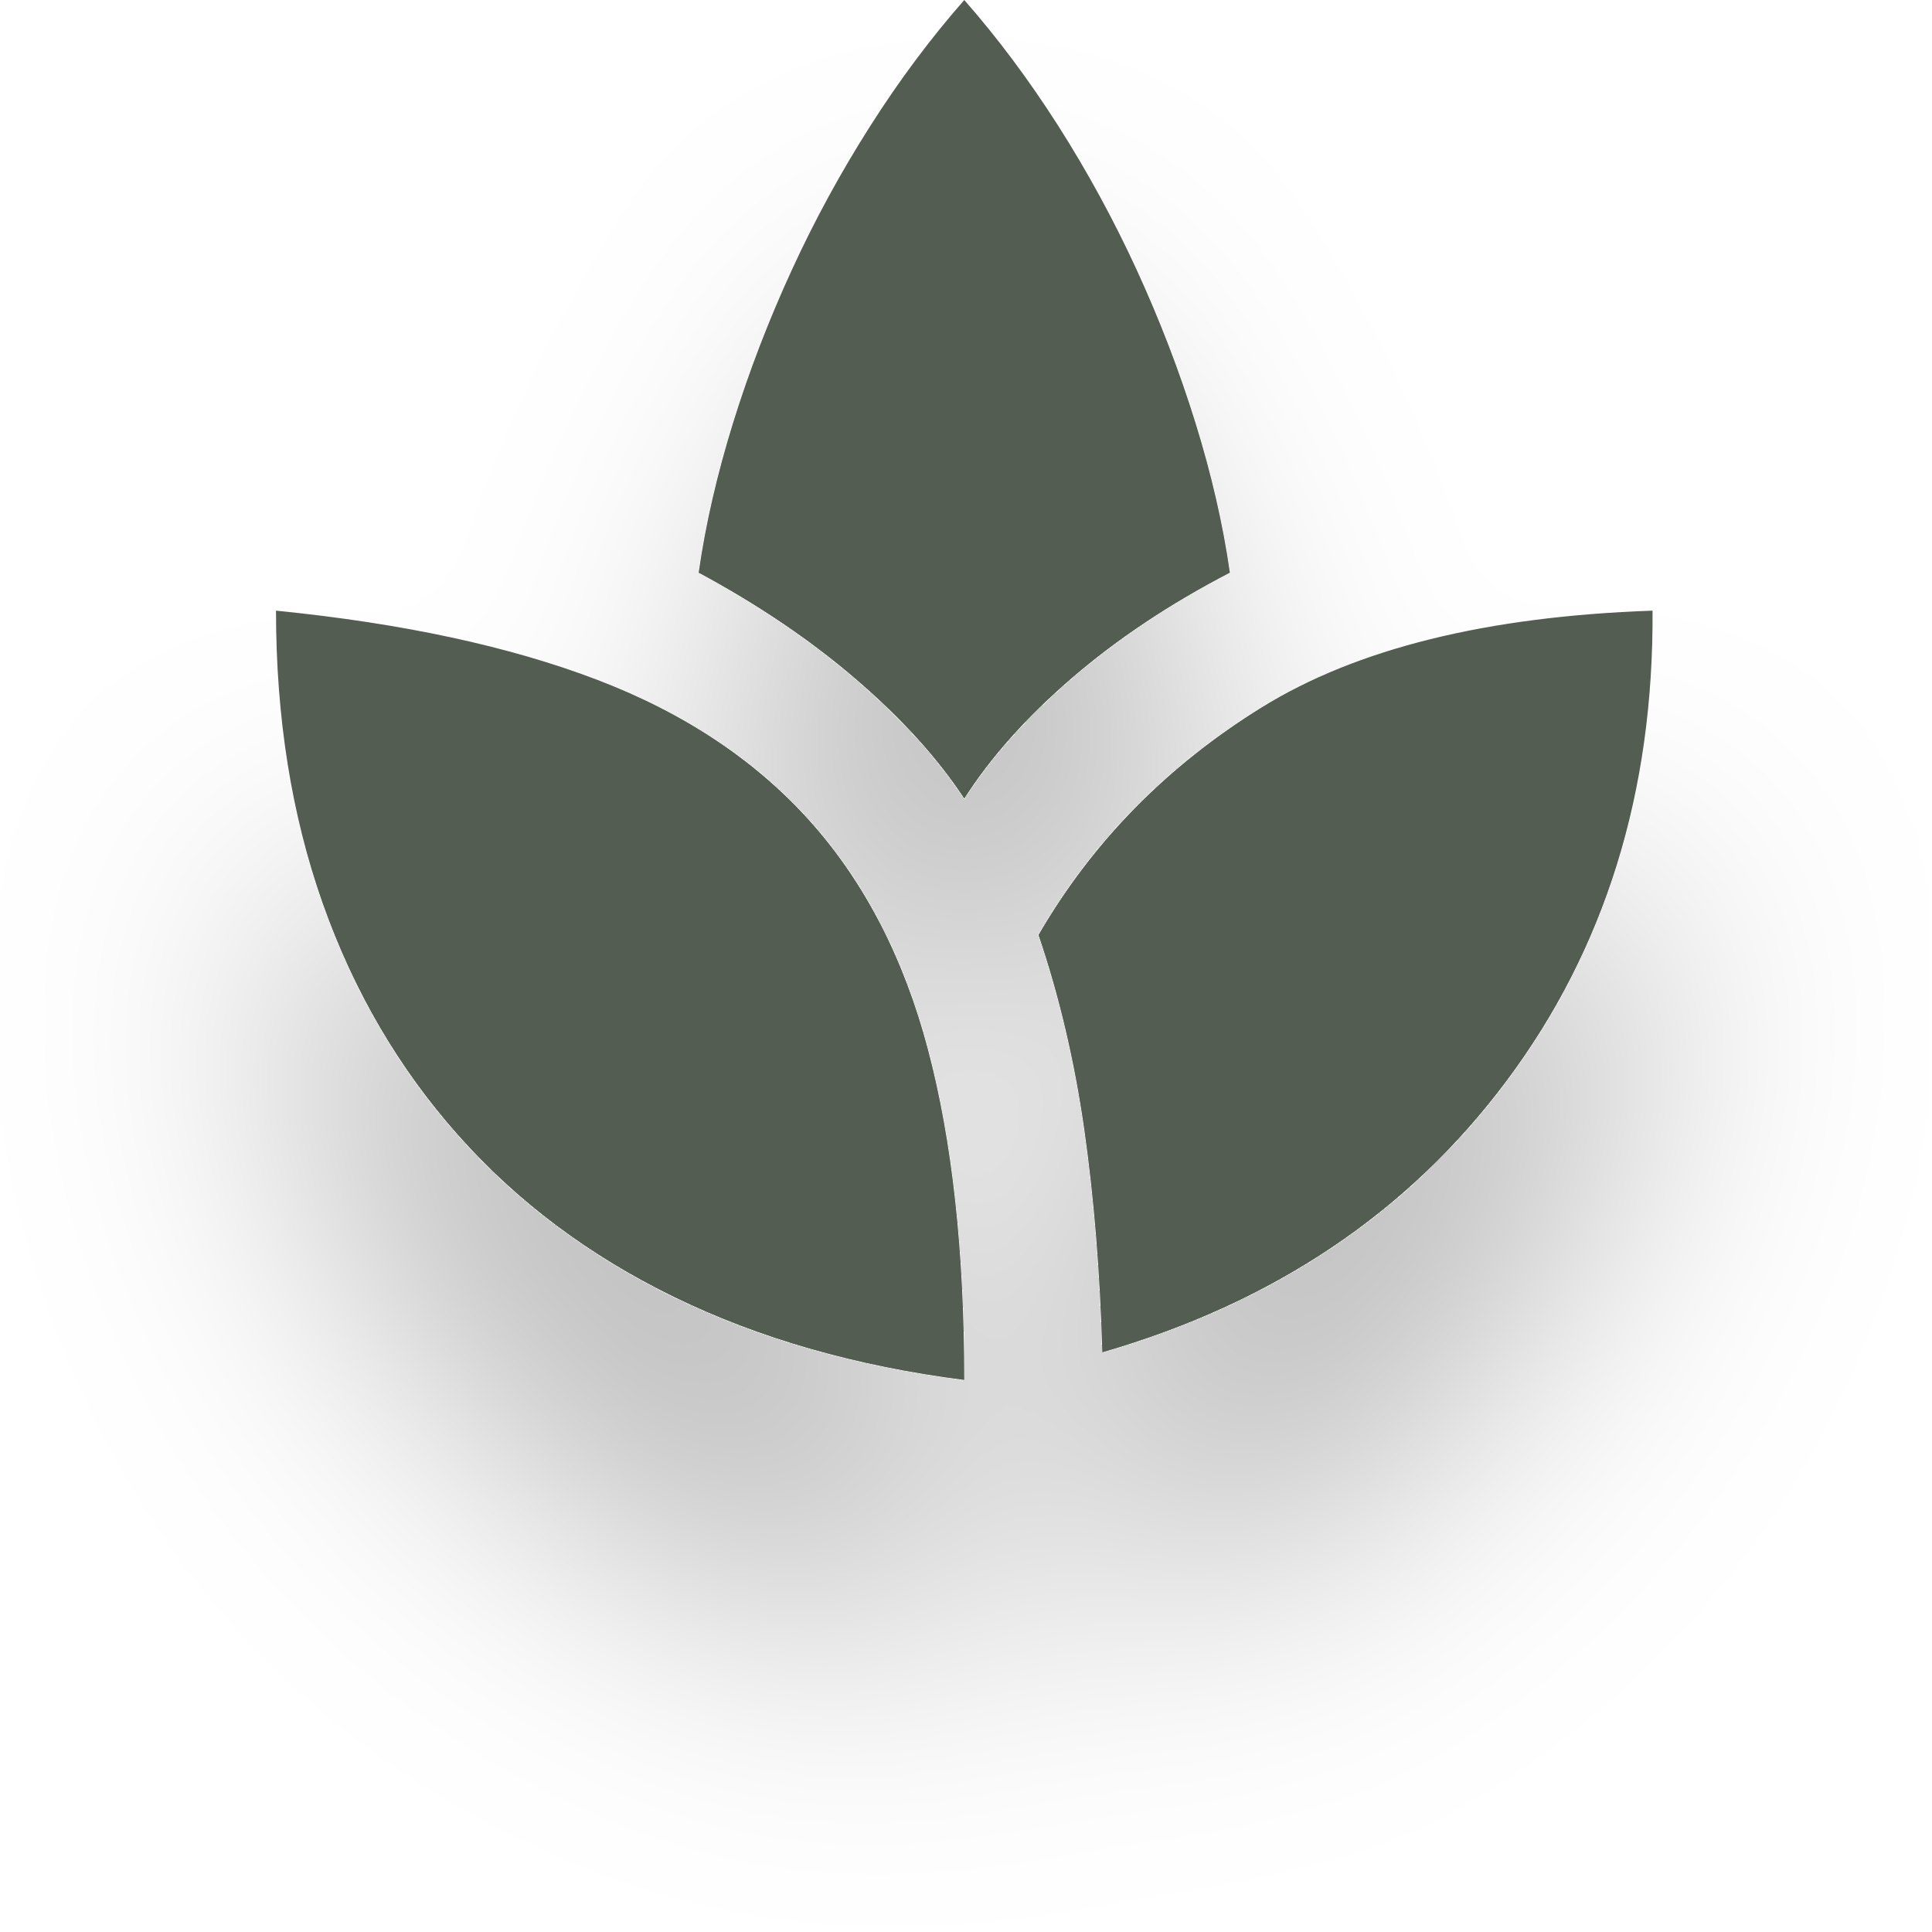
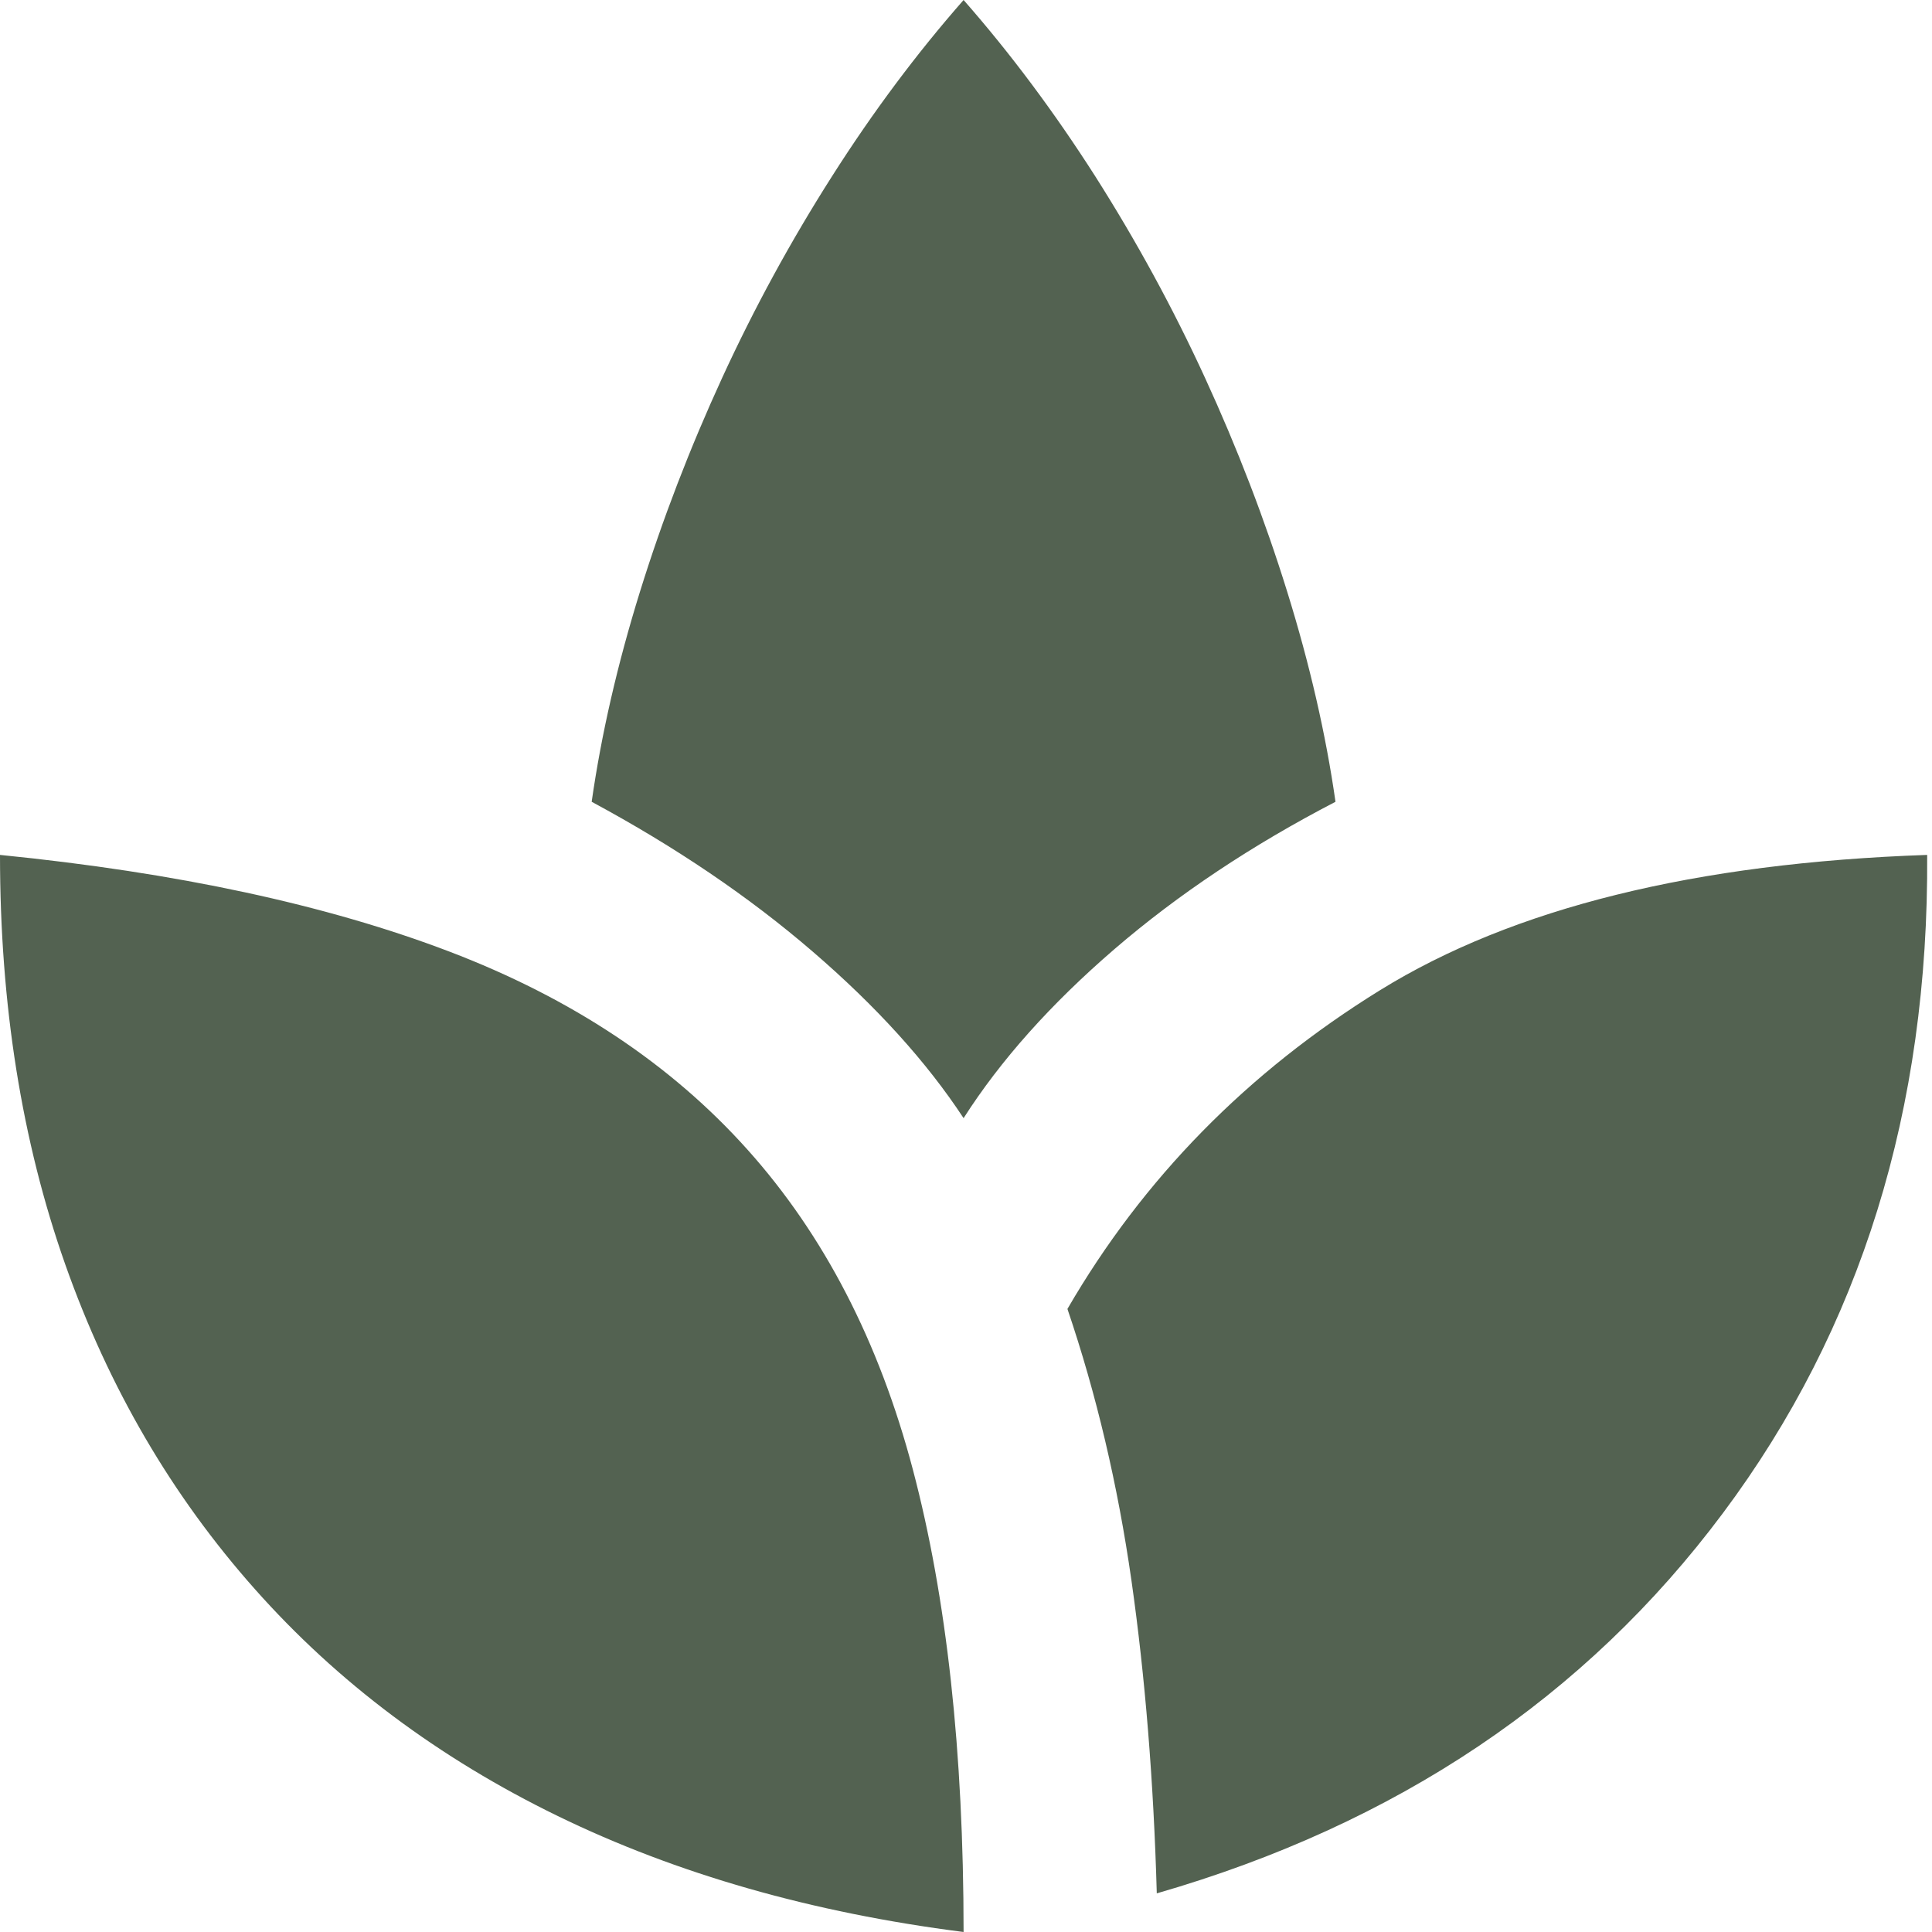
- <svg xmlns="http://www.w3.org/2000/svg" width="28" height="28" viewBox="0 0 28 28" fill="none">
-   <g filter="url(#filter0_d_55_11)">
-     <path d="M13.975 20C12.408 19.8 11.008 19.4 9.775 18.8C8.542 18.2 7.496 17.417 6.638 16.45C5.779 15.483 5.125 14.363 4.675 13.088C4.225 11.812 4 10.4 4 8.85C5.833 9.033 7.383 9.367 8.65 9.85C9.917 10.333 10.946 11.017 11.738 11.9C12.529 12.783 13.1 13.887 13.45 15.213C13.8 16.538 13.975 18.133 13.975 20ZM13.975 11.575C13.592 10.992 13.071 10.417 12.412 9.85C11.754 9.283 10.992 8.767 10.125 8.3C10.225 7.6 10.392 6.875 10.625 6.125C10.858 5.375 11.142 4.638 11.475 3.913C11.808 3.188 12.188 2.492 12.613 1.825C13.037 1.158 13.492 0.55 13.975 0C14.458 0.55 14.912 1.158 15.338 1.825C15.762 2.492 16.142 3.188 16.475 3.913C16.808 4.638 17.092 5.375 17.325 6.125C17.558 6.875 17.725 7.6 17.825 8.3C16.958 8.75 16.196 9.258 15.537 9.825C14.879 10.392 14.358 10.975 13.975 11.575ZM15.975 19.6C15.942 18.433 15.854 17.354 15.713 16.363C15.571 15.371 15.35 14.433 15.05 13.55C15.833 12.2 16.913 11.1 18.288 10.25C19.663 9.4 21.55 8.933 23.95 8.85C23.967 11.483 23.262 13.754 21.837 15.662C20.413 17.571 18.458 18.883 15.975 19.6Z" fill="#535D51" />
-   </g>
-   <defs>
-     <filter id="filter0_d_55_11" x="0" y="0" width="27.95" height="28" filterUnits="userSpaceOnUse" color-interpolation-filters="sRGB">
-       <feFlood flood-opacity="0" result="BackgroundImageFix" />
-       <feColorMatrix in="SourceAlpha" type="matrix" values="0 0 0 0 0 0 0 0 0 0 0 0 0 0 0 0 0 0 127 0" result="hardAlpha" />
-       <feOffset dy="4" />
-       <feGaussianBlur stdDeviation="2" />
-       <feComposite in2="hardAlpha" operator="out" />
-       <feColorMatrix type="matrix" values="0 0 0 0 0 0 0 0 0 0 0 0 0 0 0 0 0 0 0.25 0" />
-       <feBlend mode="normal" in2="BackgroundImageFix" result="effect1_dropShadow_55_11" />
-       <feBlend mode="normal" in="SourceGraphic" in2="effect1_dropShadow_55_11" result="shape" />
-     </filter>
-   </defs>
+ <svg xmlns="http://www.w3.org/2000/svg" width="20" height="20" viewBox="0 0 20 20" fill="none">
+   <path d="M9.975 20C8.408 19.8 7.008 19.4 5.775 18.8C4.542 18.2 3.496 17.417 2.638 16.45C1.779 15.483 1.125 14.363 0.675 13.088C0.225 11.812 0 10.4 0 8.85C1.833 9.033 3.383 9.367 4.65 9.85C5.917 10.333 6.946 11.017 7.737 11.9C8.529 12.783 9.1 13.887 9.45 15.213C9.8 16.538 9.975 18.133 9.975 20ZM9.975 11.575C9.592 10.992 9.071 10.417 8.412 9.85C7.754 9.283 6.992 8.767 6.125 8.3C6.225 7.6 6.392 6.875 6.625 6.125C6.858 5.375 7.142 4.638 7.475 3.913C7.808 3.188 8.188 2.492 8.613 1.825C9.037 1.158 9.492 0.55 9.975 0C10.458 0.55 10.912 1.158 11.338 1.825C11.762 2.492 12.142 3.188 12.475 3.913C12.808 4.638 13.092 5.375 13.325 6.125C13.558 6.875 13.725 7.6 13.825 8.3C12.958 8.75 12.196 9.258 11.537 9.825C10.879 10.392 10.358 10.975 9.975 11.575ZM11.975 19.6C11.942 18.433 11.854 17.354 11.713 16.363C11.571 15.371 11.35 14.433 11.05 13.55C11.833 12.2 12.912 11.1 14.287 10.25C15.662 9.4 17.55 8.933 19.95 8.85C19.967 11.483 19.262 13.754 17.837 15.662C16.413 17.571 14.458 18.883 11.975 19.6Z" fill="#536251" />
</svg>
